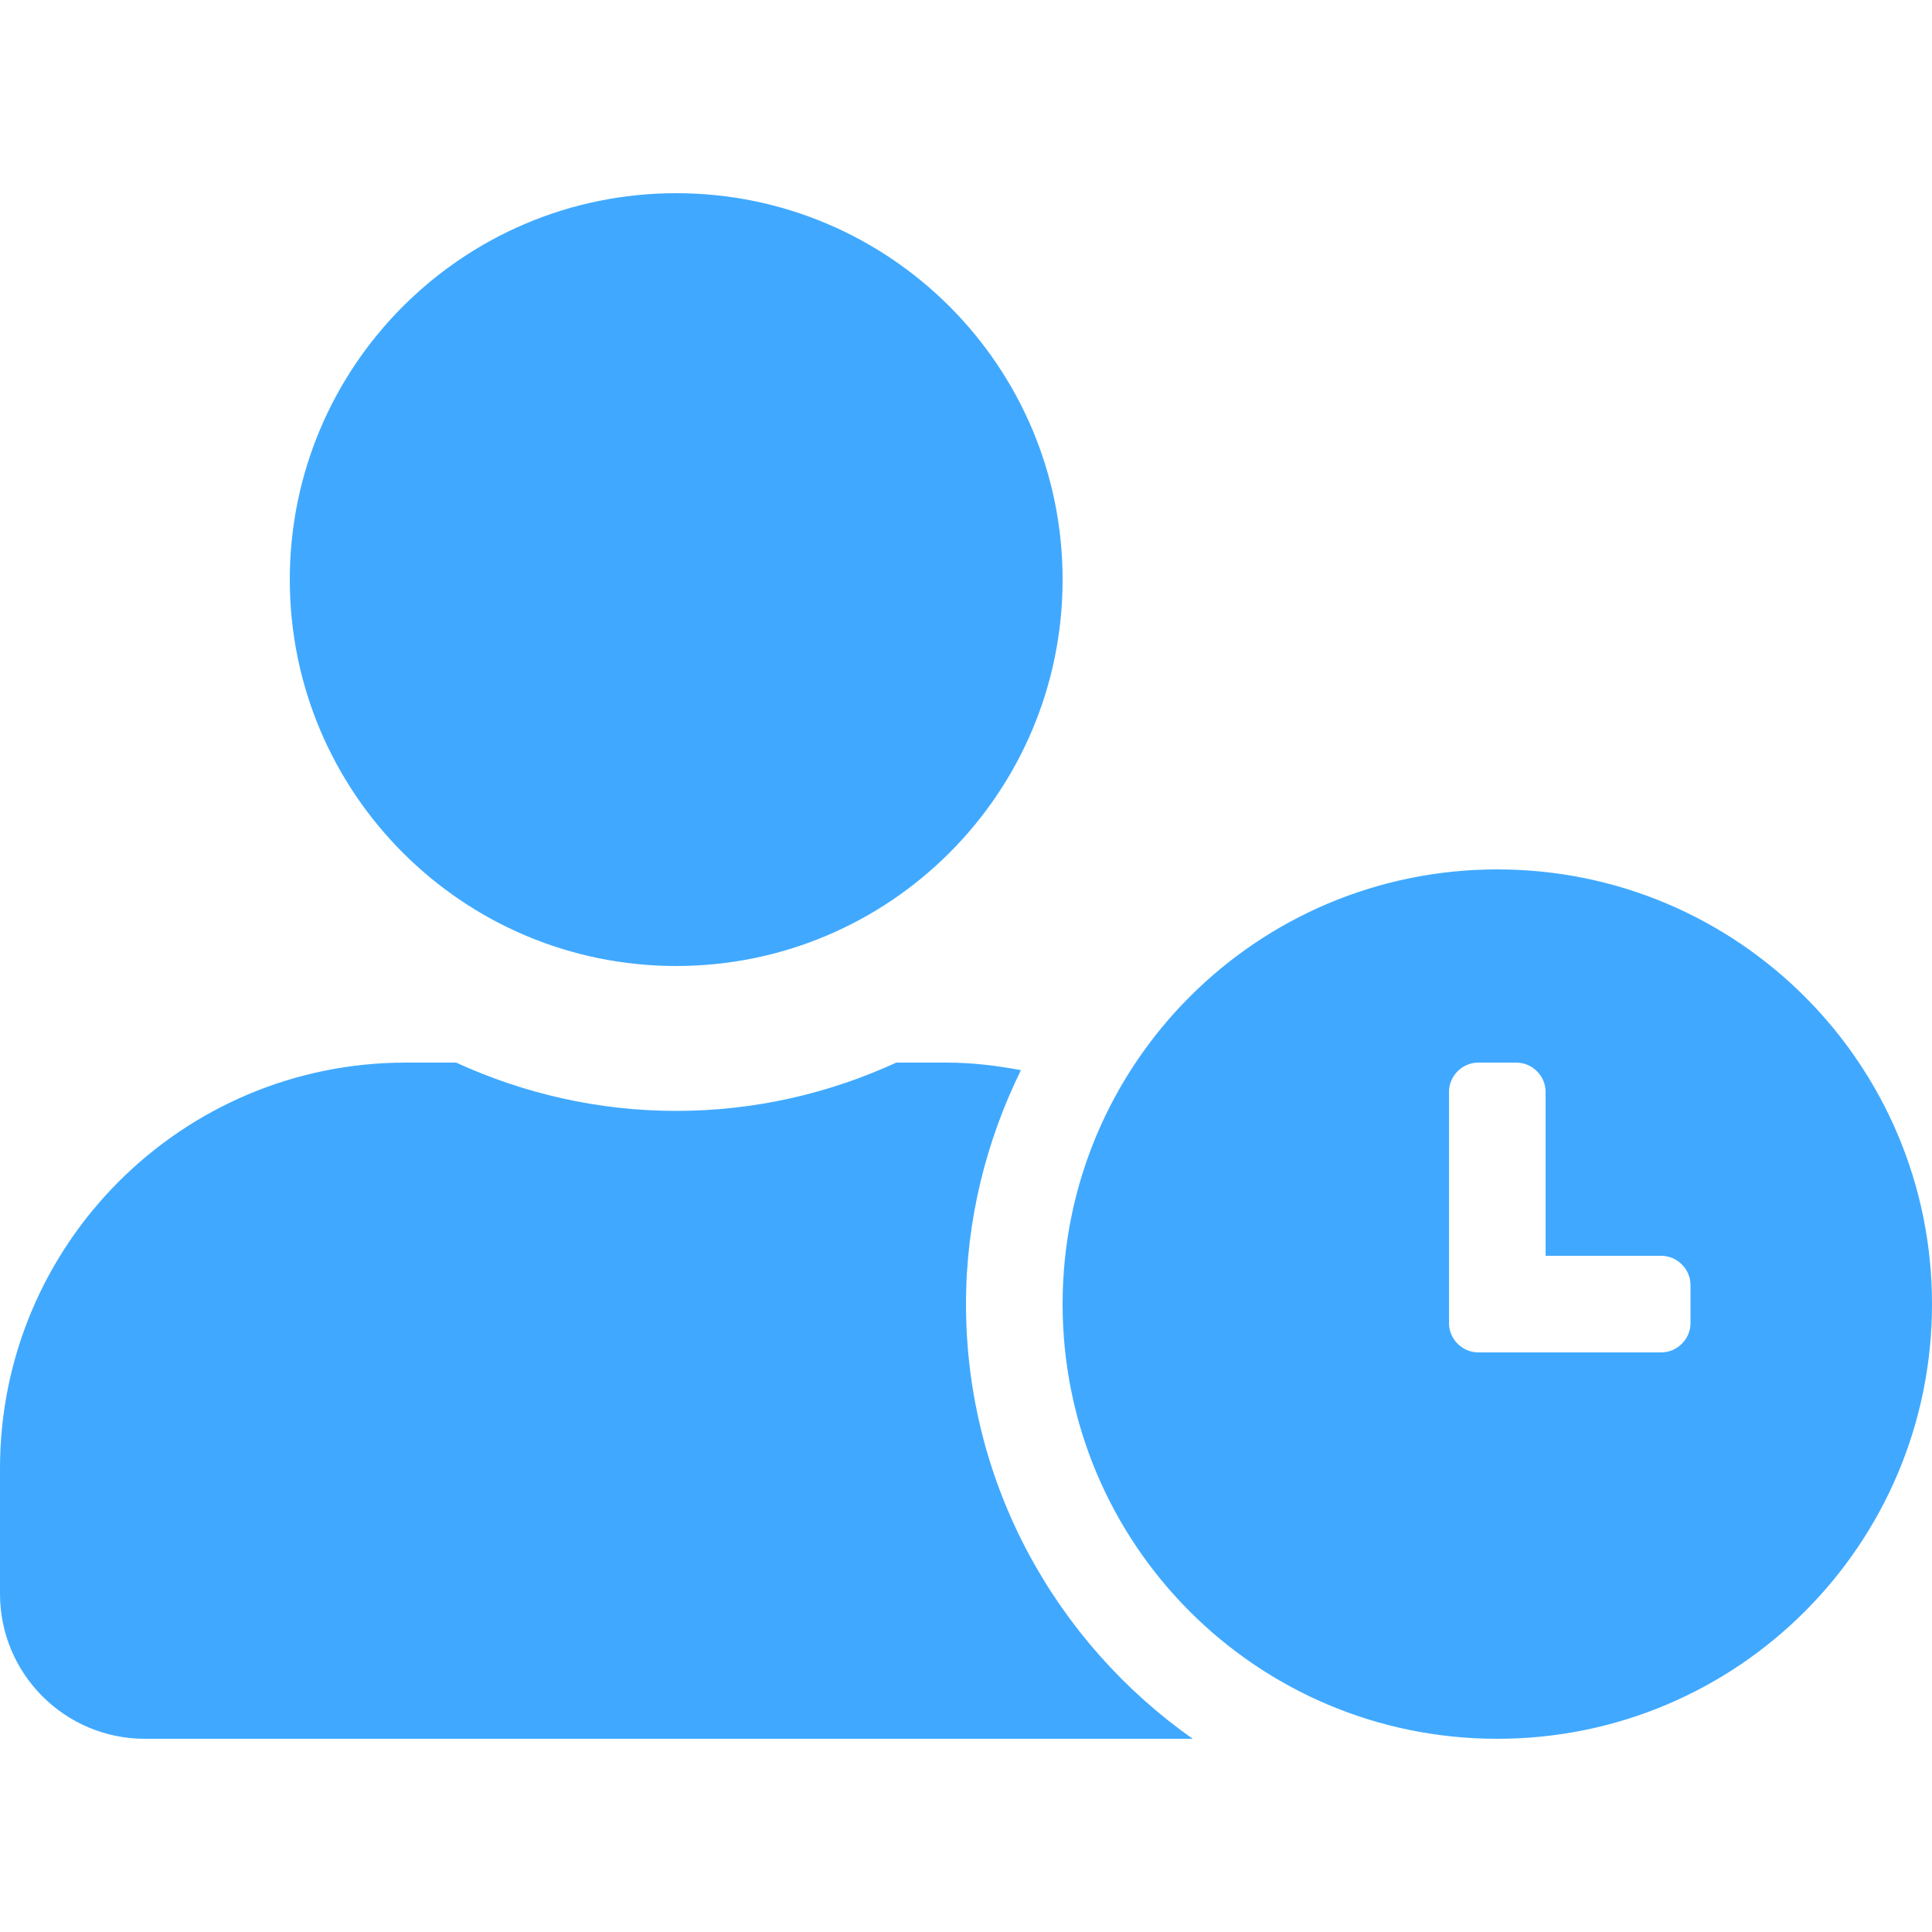
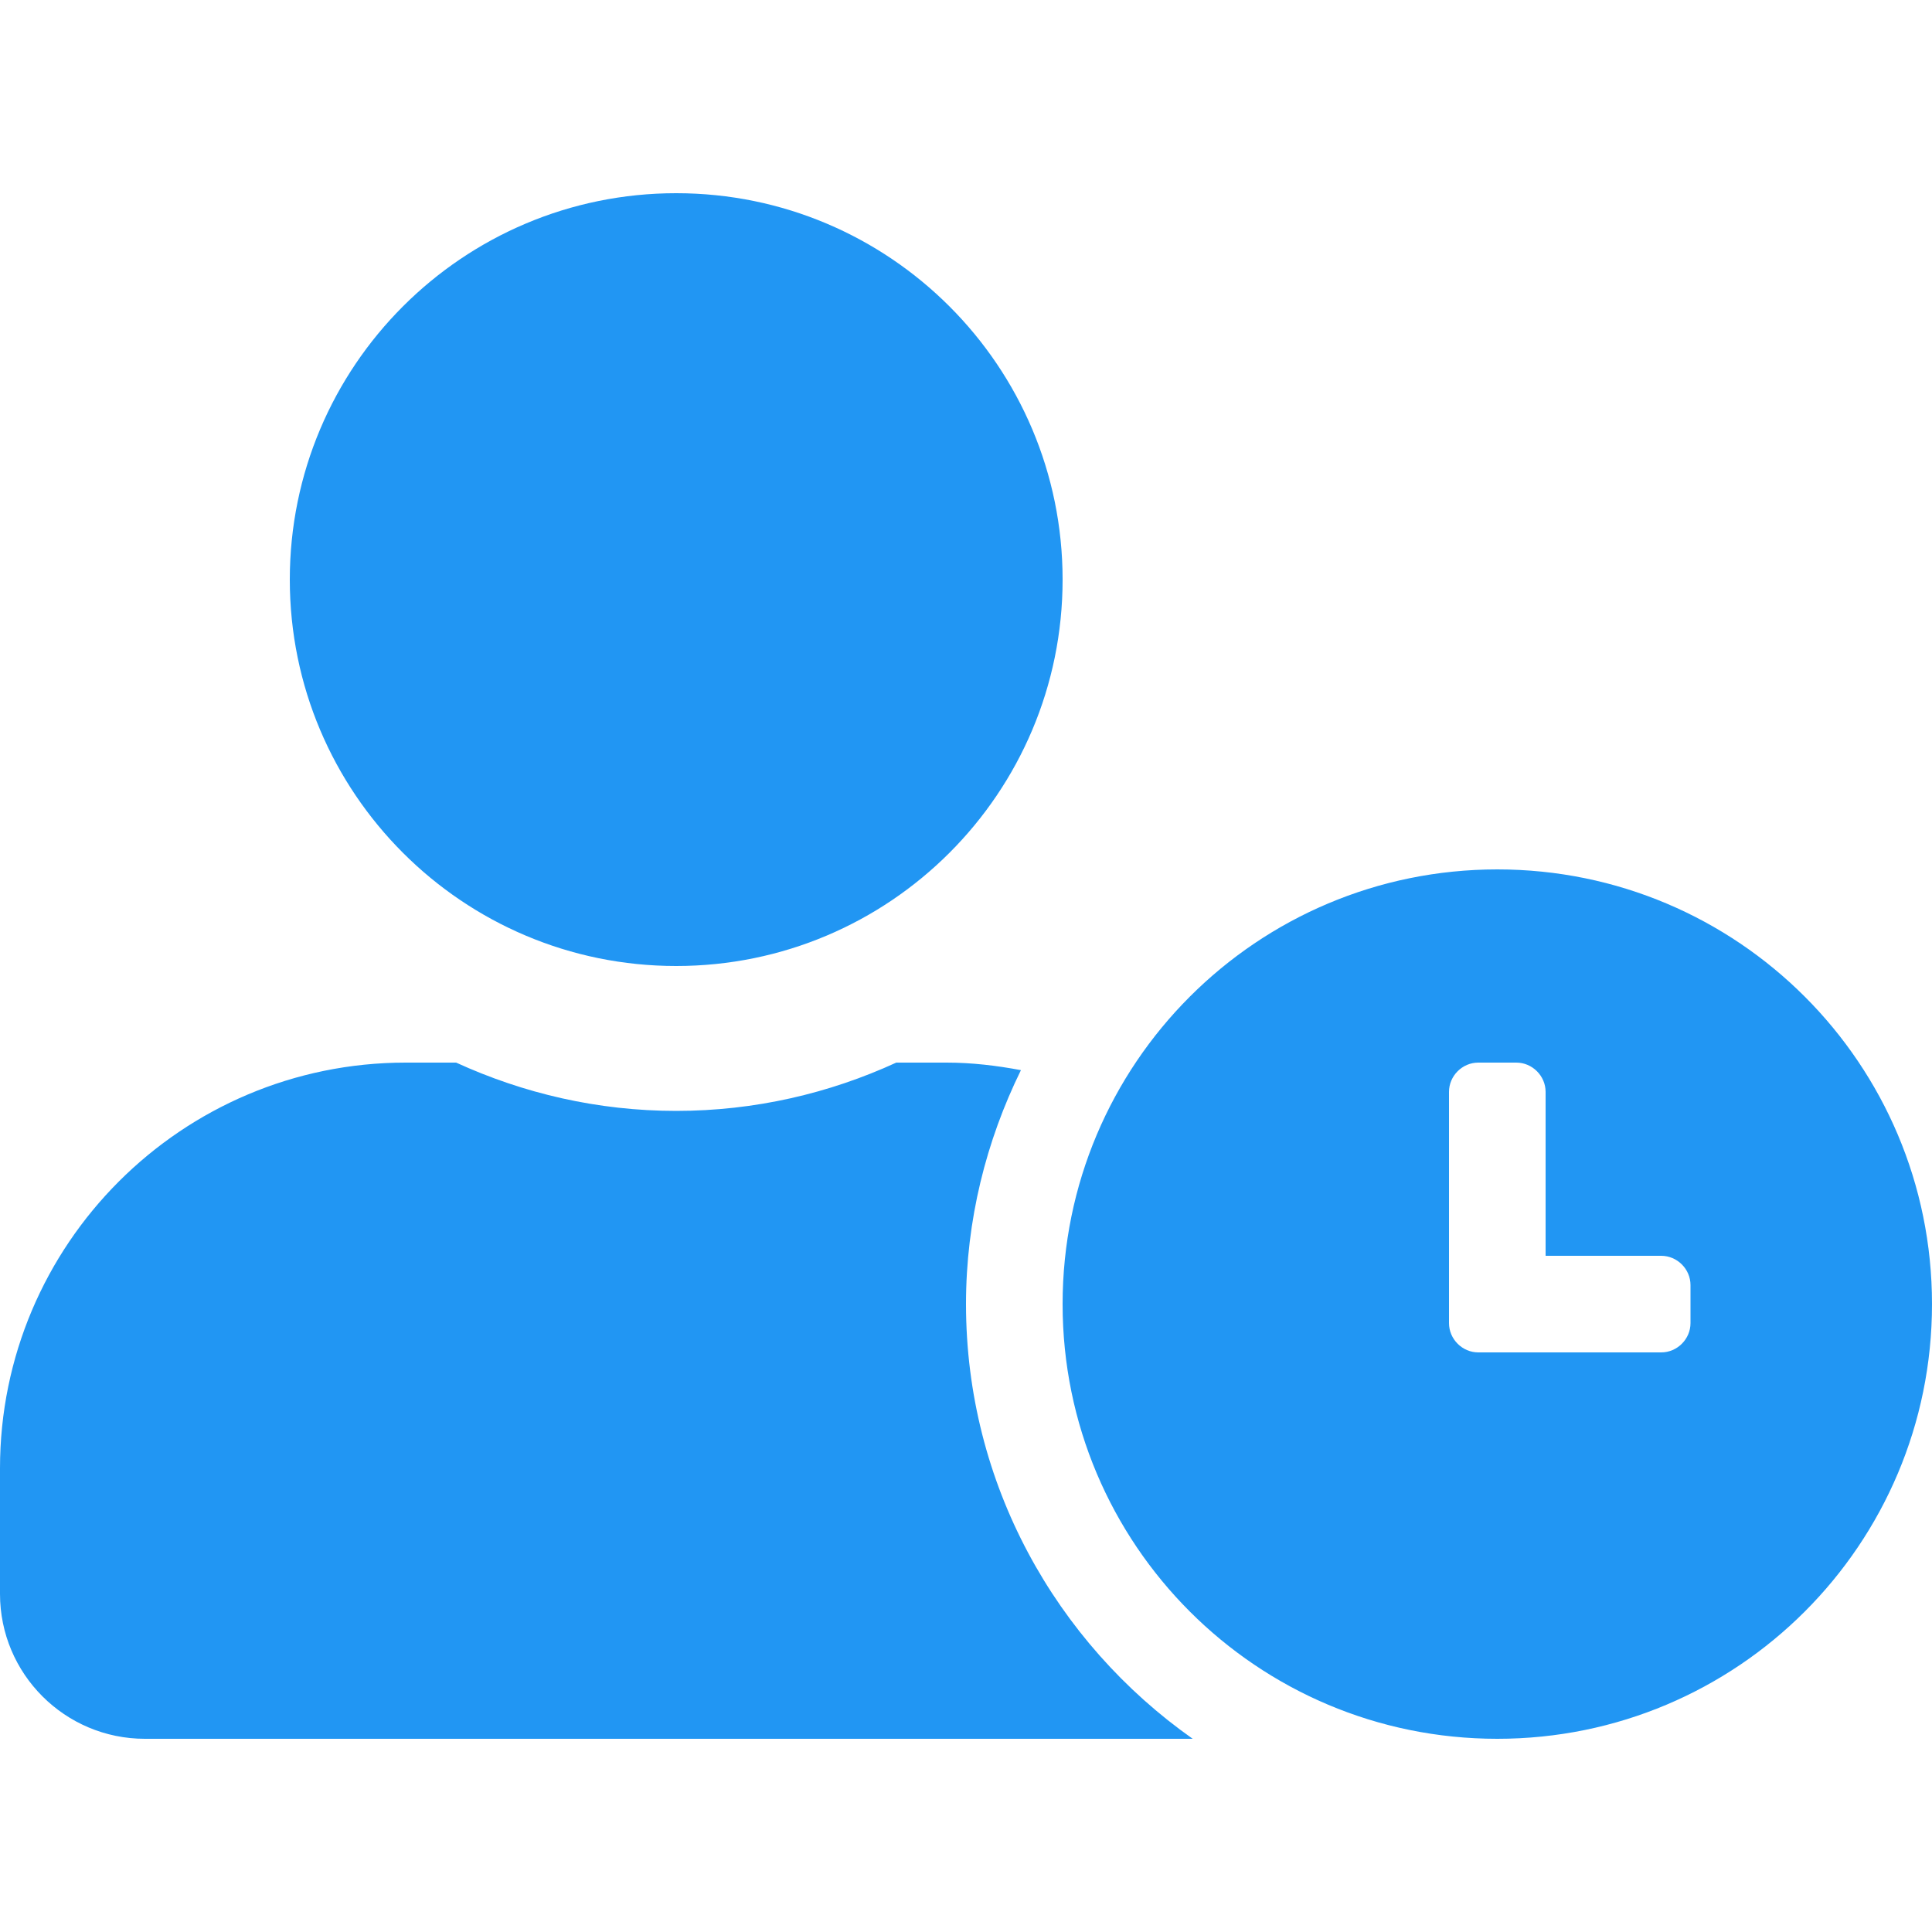
<svg xmlns="http://www.w3.org/2000/svg" aria-hidden="true" focusable="false" data-prefix="fas" data-icon="user-clock" class="svg-inline--fa fa-user-clock fa-w-20" role="img" width="100" height="100" viewBox="0 0 640 512">
-   <path fill="#40a9ff" d="M496 224c-79.6 0-144 64.4-144 144s64.4 144 144 144 144-64.4 144-144-64.4-144-144-144zm64 150.3c0 5.3-4.4 9.7-9.7 9.7h-60.6c-5.3 0-9.7-4.4-9.7-9.7v-76.6c0-5.3 4.4-9.7 9.7-9.7h12.6c5.3 0 9.7 4.4 9.7 9.7V352h38.3c5.3 0 9.7 4.4 9.7 9.7v12.6zM320 368c0-27.8 6.7-54.1 18.2-77.5-8-1.5-16.2-2.5-24.6-2.5h-16.7c-22.2 10.2-46.9 16-72.9 16s-50.6-5.8-72.9-16h-16.7C60.2 288 0 348.2 0 422.4V464c0 26.5 21.5 48 48 48h347.1c-45.3-31.9-75.1-84.5-75.1-144zm-96-112c70.7 0 128-57.3 128-128S294.7 0 224 0 96 57.3 96 128s57.3 128 128 128z" />
+   <path fill="#2196F3" d="M496 224c-79.6 0-144 64.4-144 144s64.4 144 144 144 144-64.4 144-144-64.4-144-144-144zm64 150.3c0 5.3-4.4 9.7-9.7 9.7h-60.6c-5.3 0-9.7-4.4-9.7-9.7v-76.6c0-5.3 4.4-9.7 9.7-9.7h12.6c5.3 0 9.7 4.4 9.7 9.7V352h38.3c5.3 0 9.7 4.4 9.7 9.7v12.6zM320 368c0-27.8 6.7-54.1 18.2-77.5-8-1.5-16.2-2.5-24.6-2.5h-16.7c-22.2 10.2-46.9 16-72.9 16s-50.6-5.8-72.9-16h-16.7C60.2 288 0 348.2 0 422.4V464c0 26.5 21.5 48 48 48h347.1c-45.3-31.9-75.1-84.5-75.1-144zm-96-112c70.7 0 128-57.3 128-128S294.7 0 224 0 96 57.3 96 128s57.3 128 128 128z" />
</svg>
